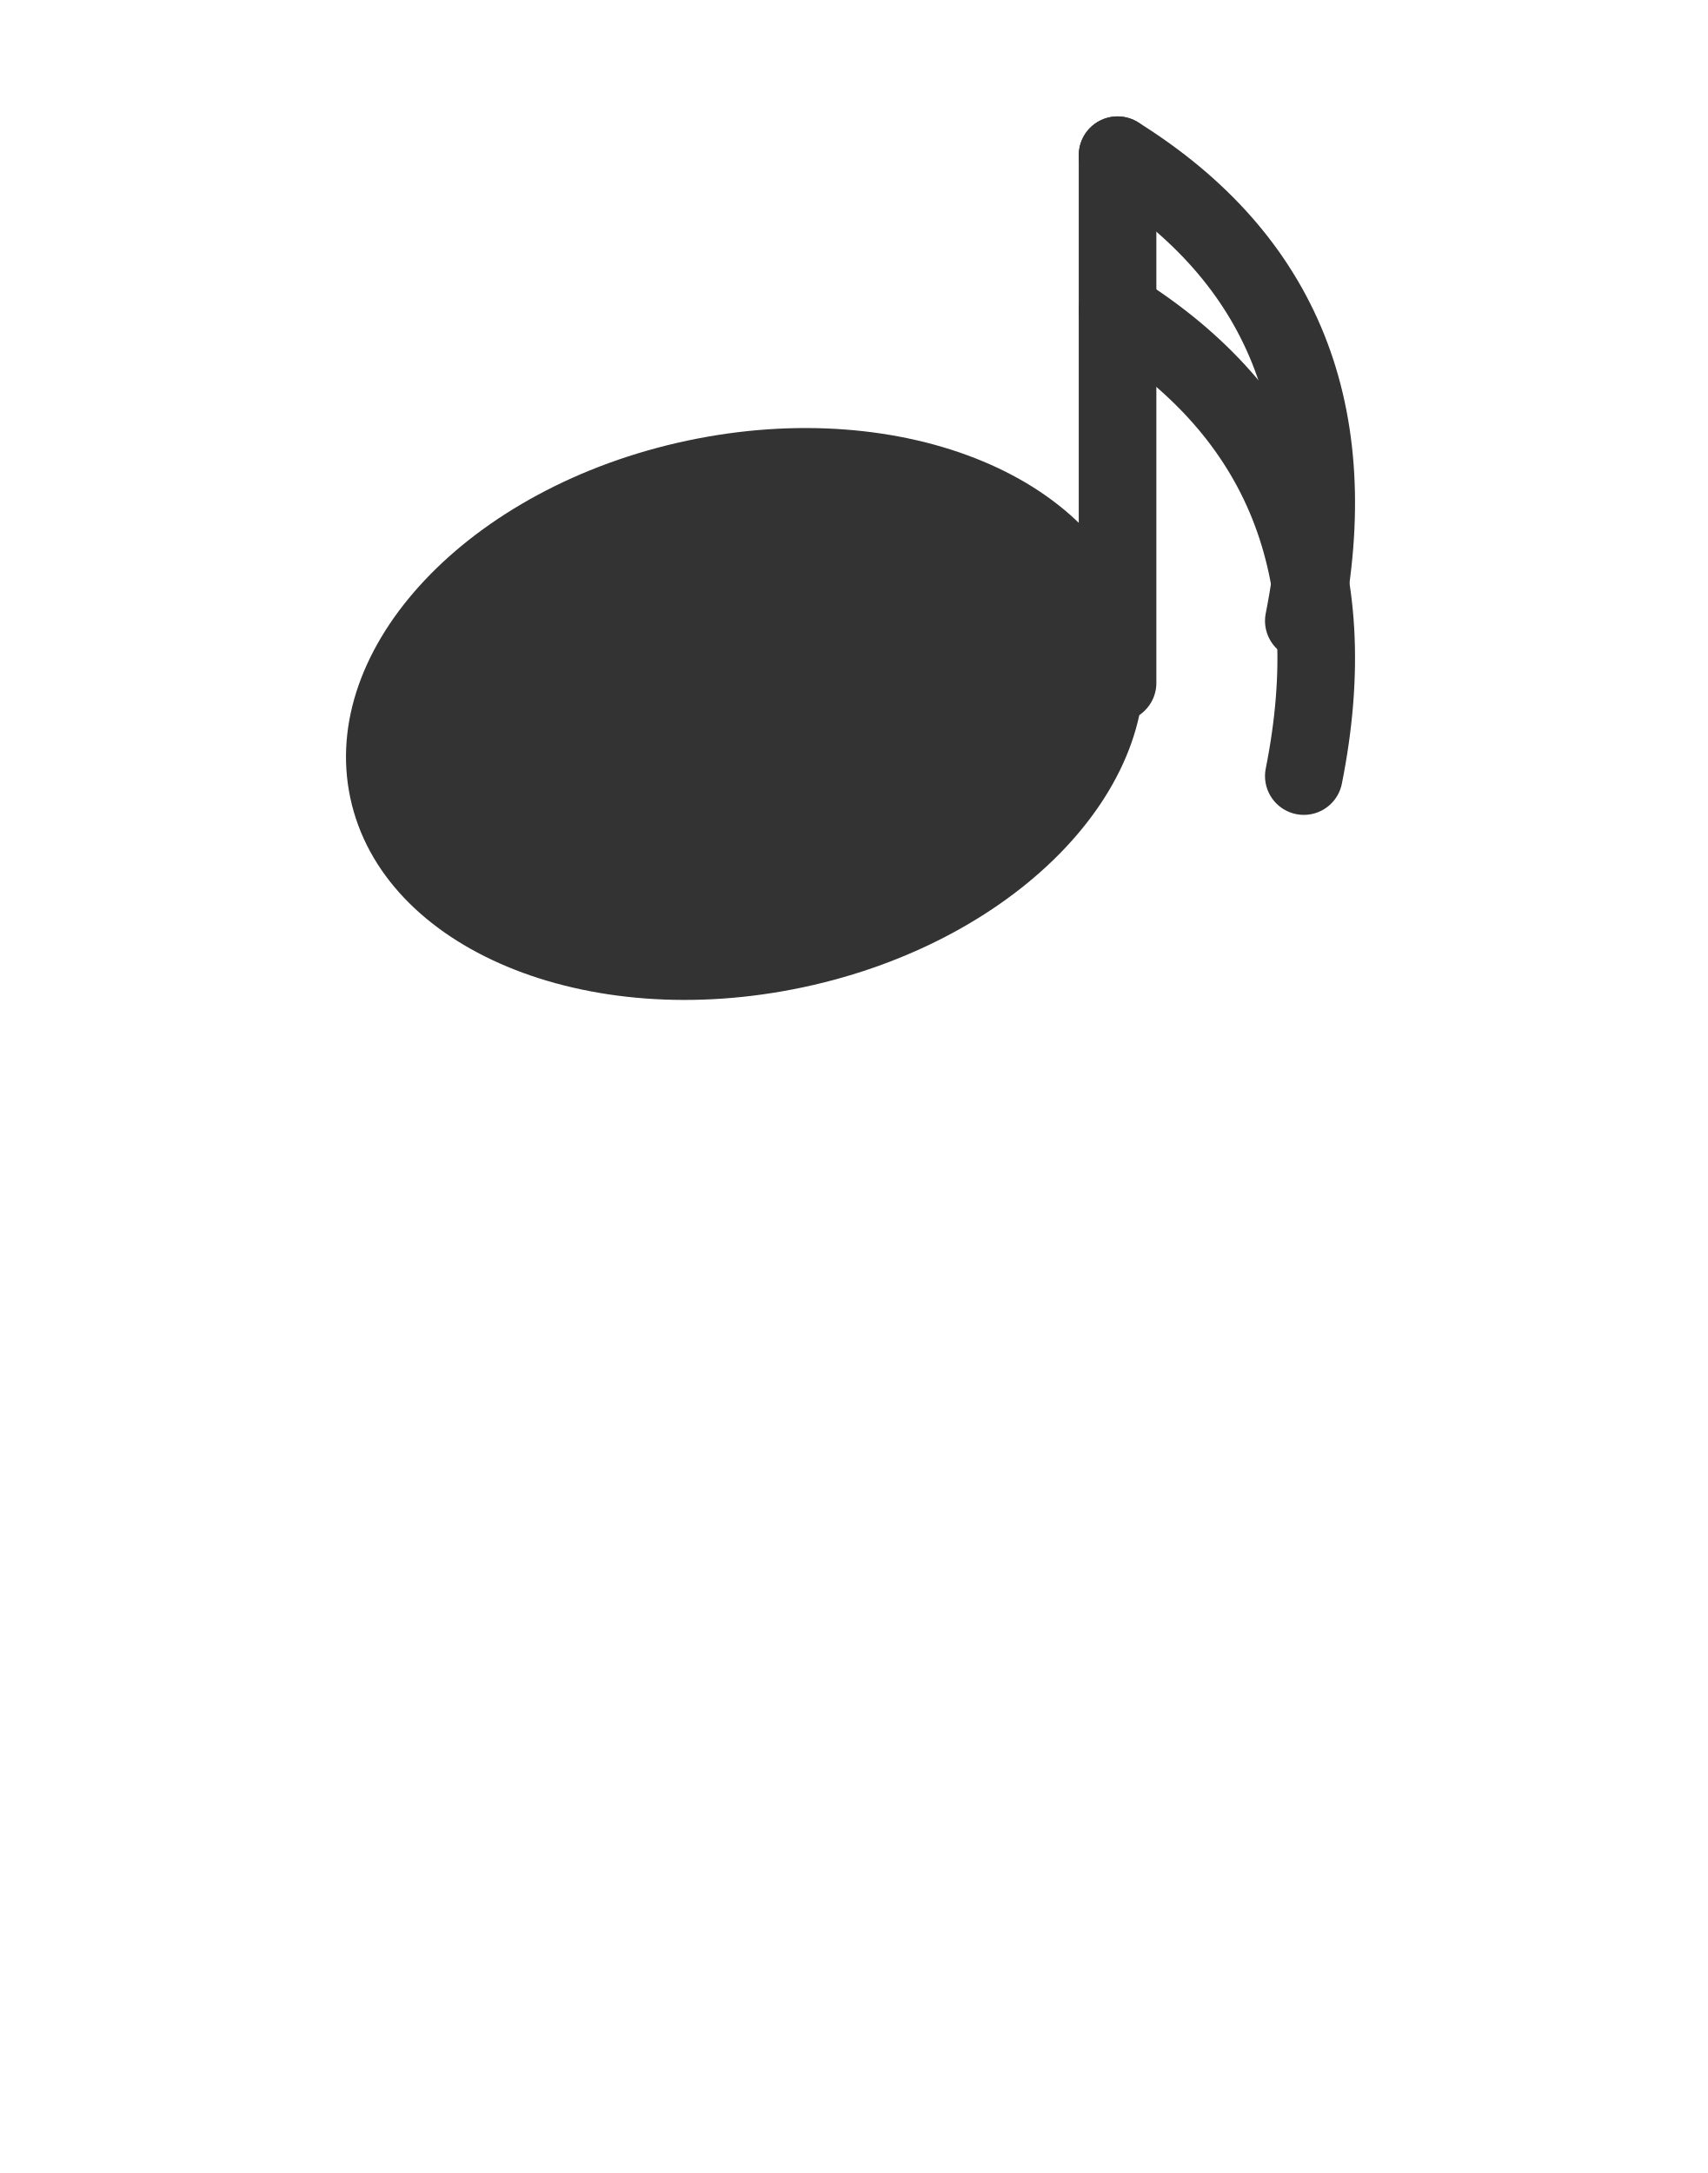
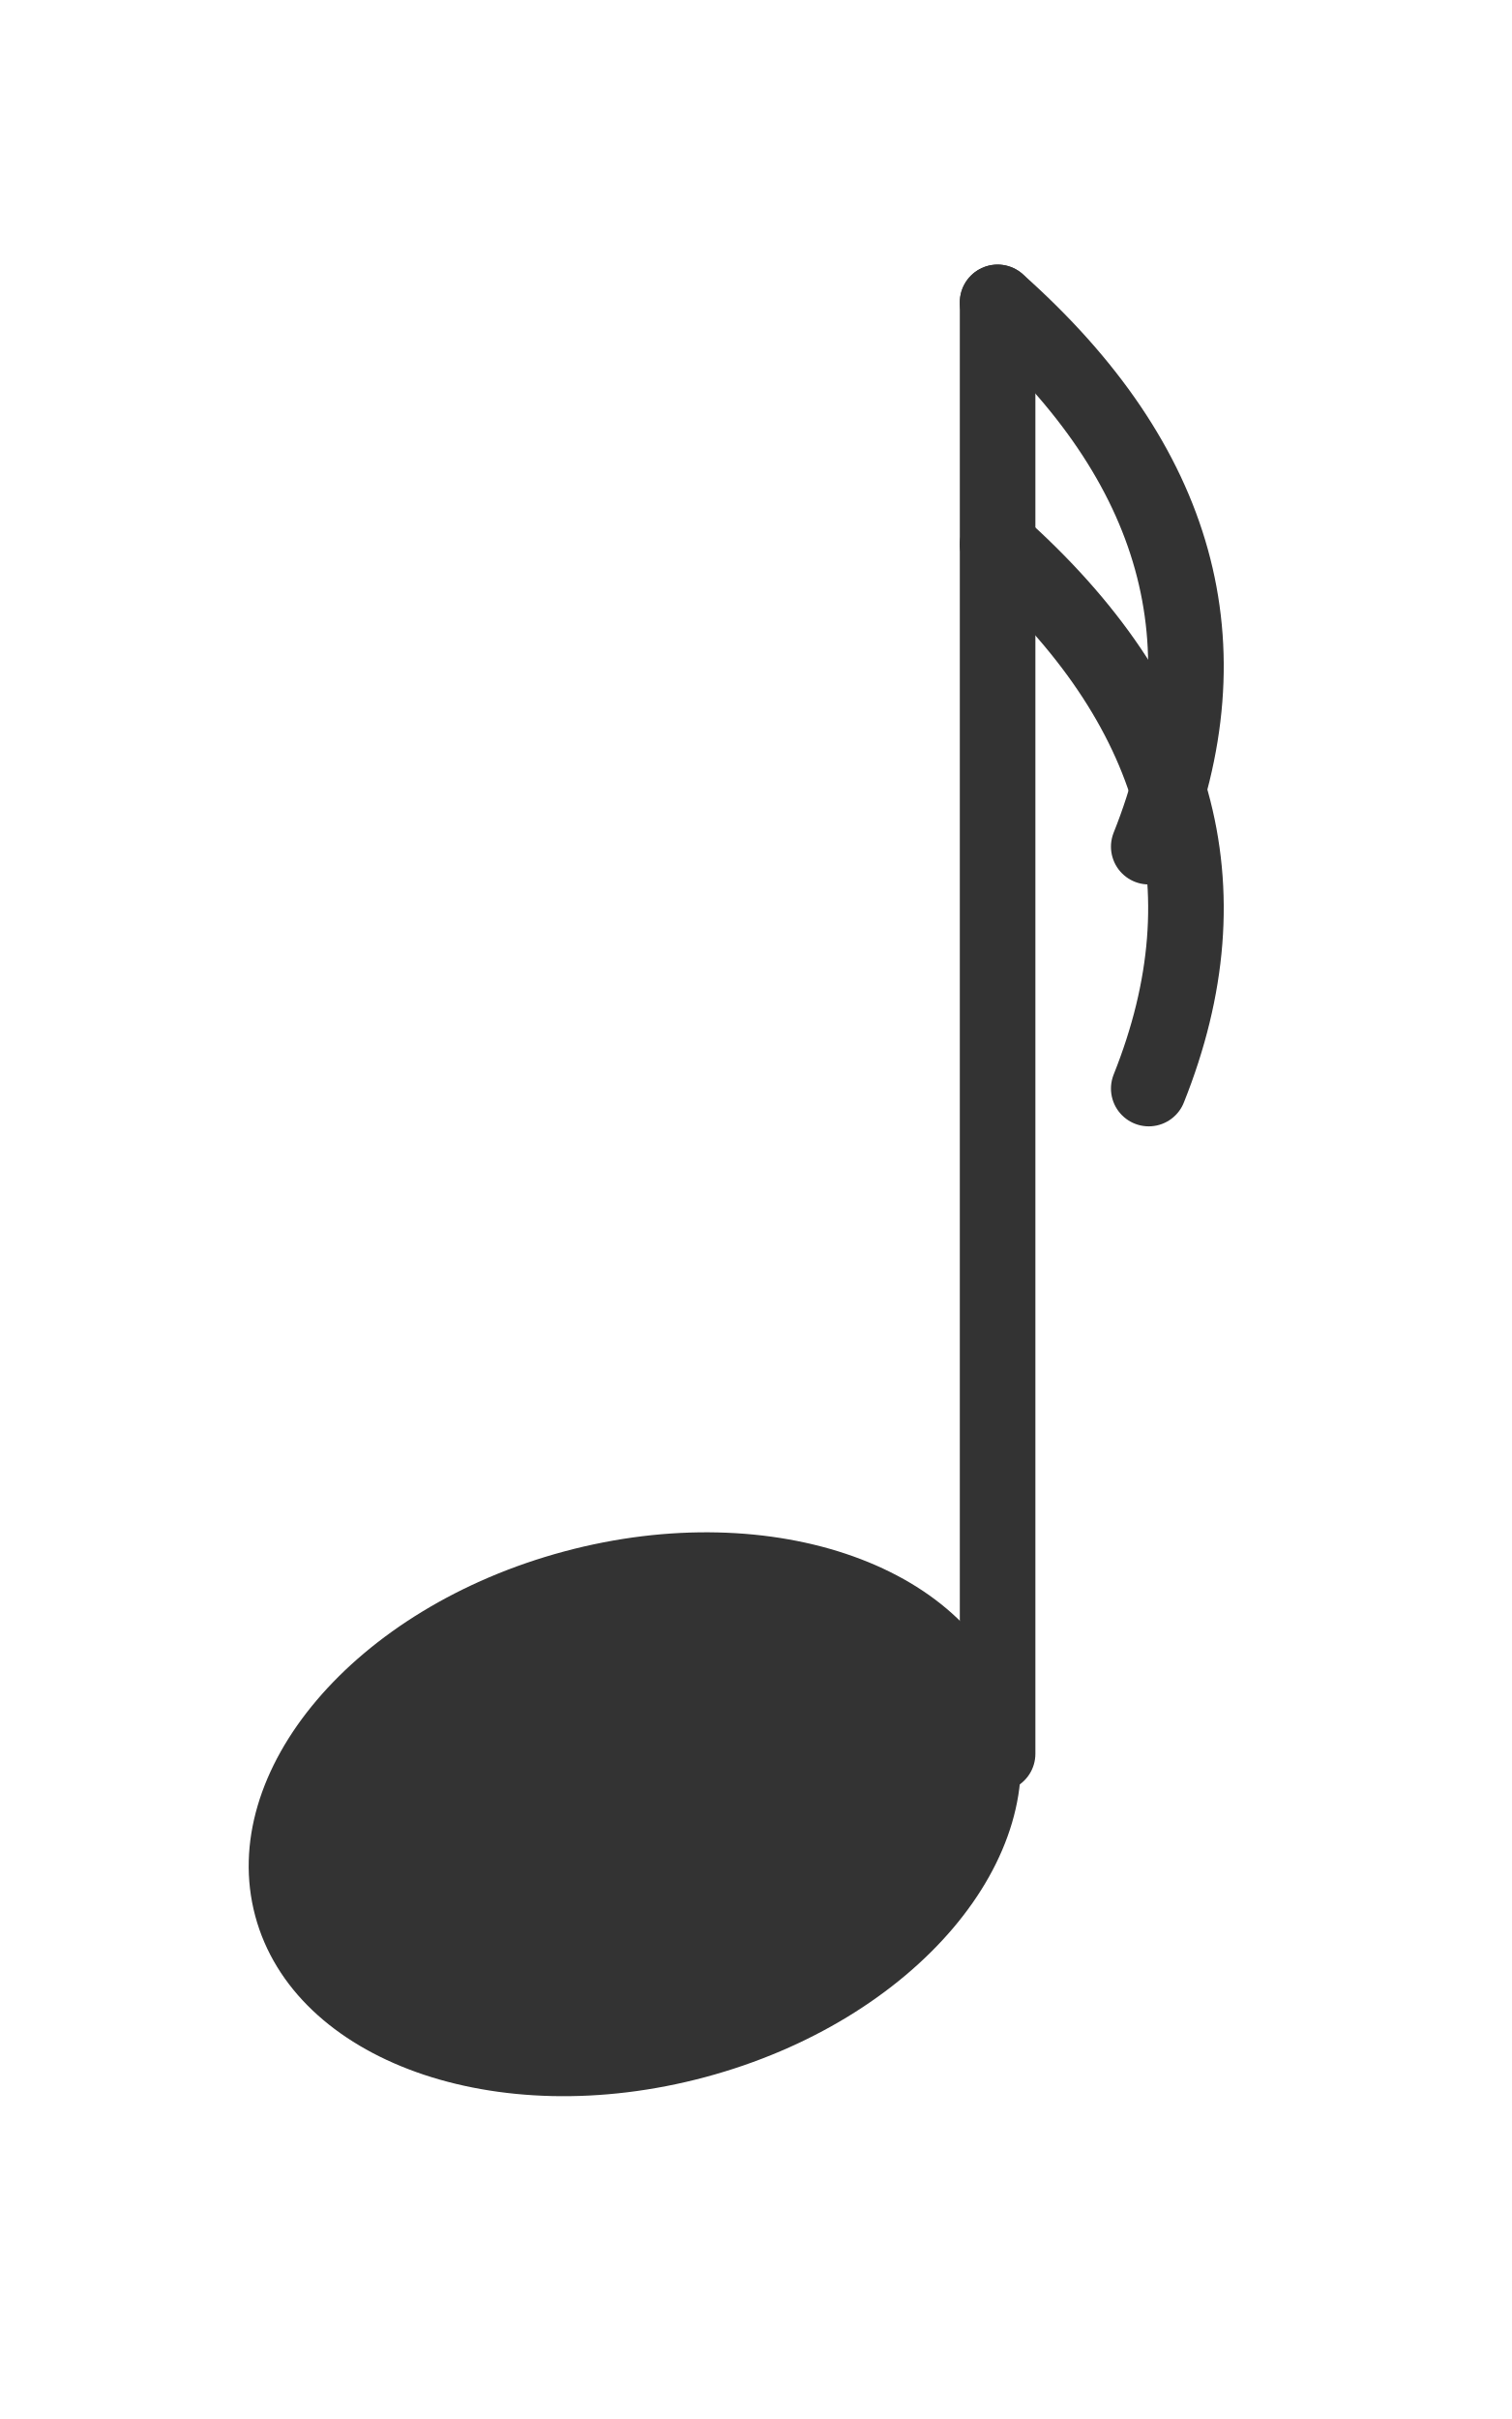
- <svg xmlns="http://www.w3.org/2000/svg" viewBox="0 0 55 70">
-   <line x1="36" y1="22" x2="36" y2="5" stroke="#333" stroke-width="2.5" stroke-linecap="round" />
-   <path d="M36 5 Q44 10 42 20" stroke="#333" stroke-width="2.5" fill="none" stroke-linecap="round" />
-   <path d="M36 10 Q44 15 42 25" stroke="#333" stroke-width="2.5" fill="none" stroke-linecap="round" />
-   <ellipse cx="24" cy="23" rx="13" ry="9" fill="#333" stroke="none" transform="rotate(-12 24 23)" />
+ <svg xmlns="http://www.w3.org/2000/svg" viewBox="0 0 50 80">
+   <line x1="33" y1="58" x2="33" y2="10" stroke="#333" stroke-width="2.5" stroke-linecap="round" />
+   <path d="M33 10 Q42 18 38 28" stroke="#333" stroke-width="2.5" fill="none" stroke-linecap="round" />
+   <path d="M33 18 Q42 26 38 36" stroke="#333" stroke-width="2.5" fill="none" stroke-linecap="round" />
+   <ellipse cx="21" cy="60" rx="13" ry="9" fill="#333" stroke="none" transform="rotate(-15 21 60)" />
</svg>
